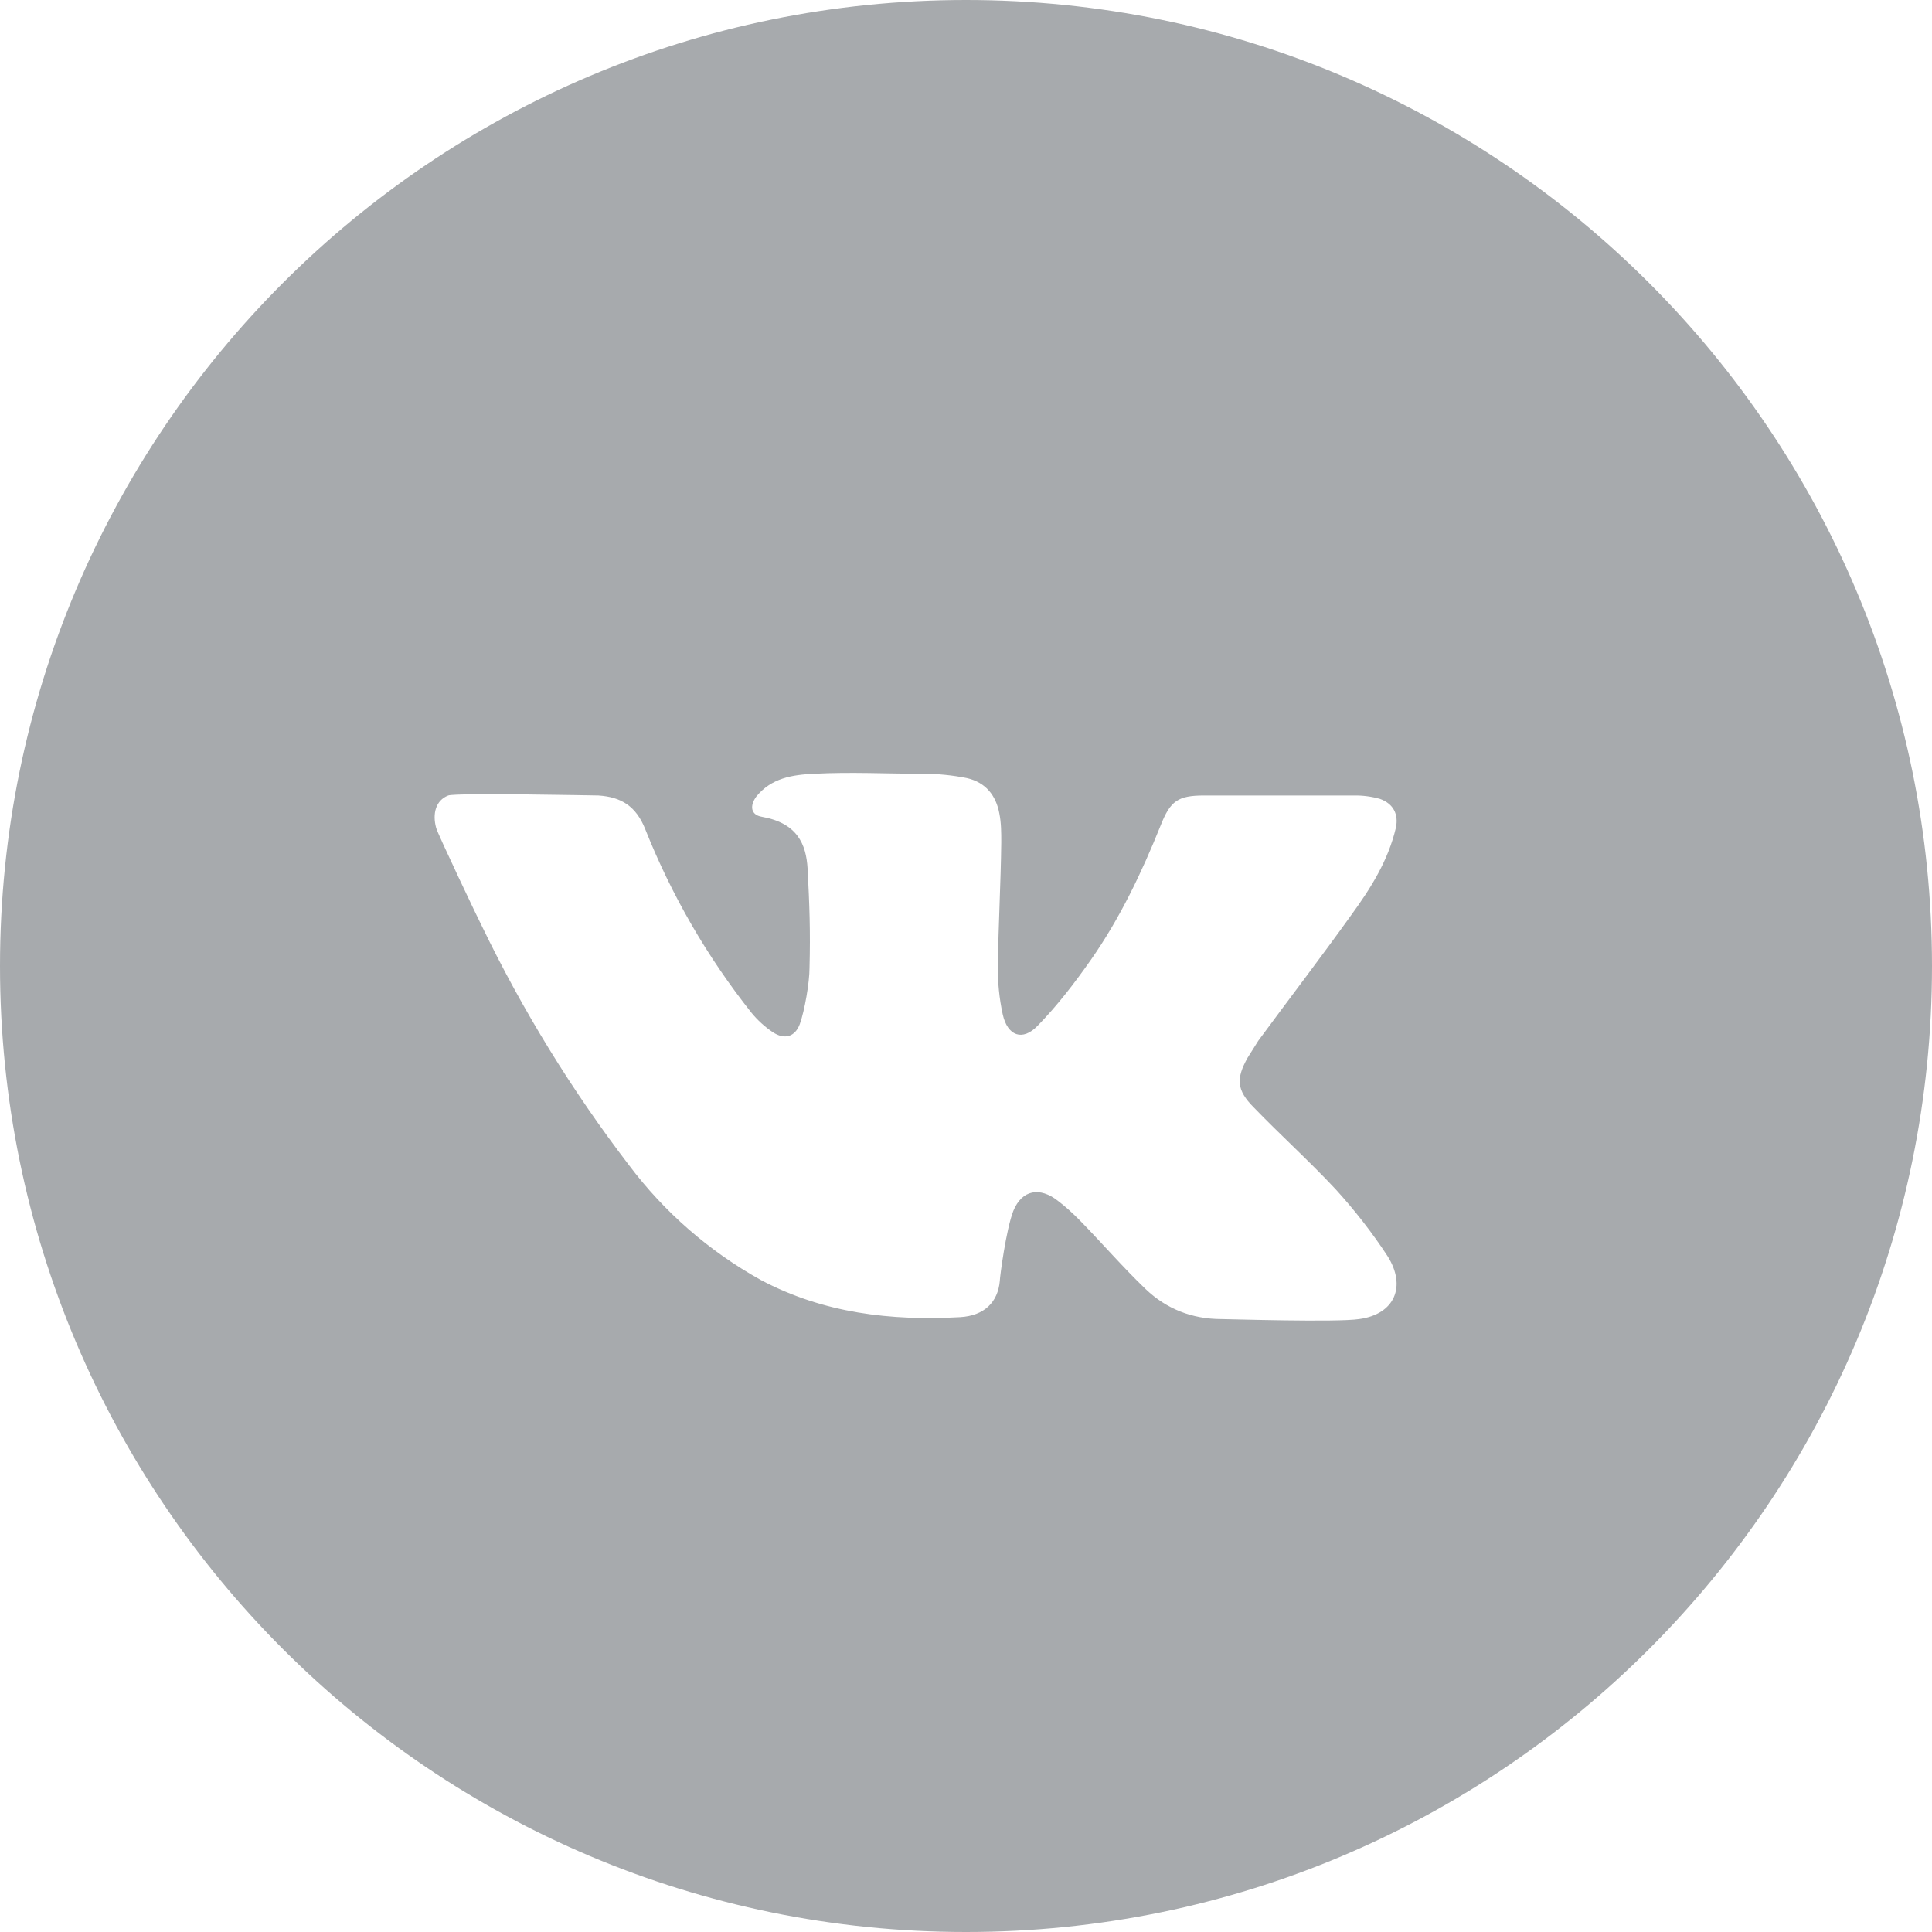
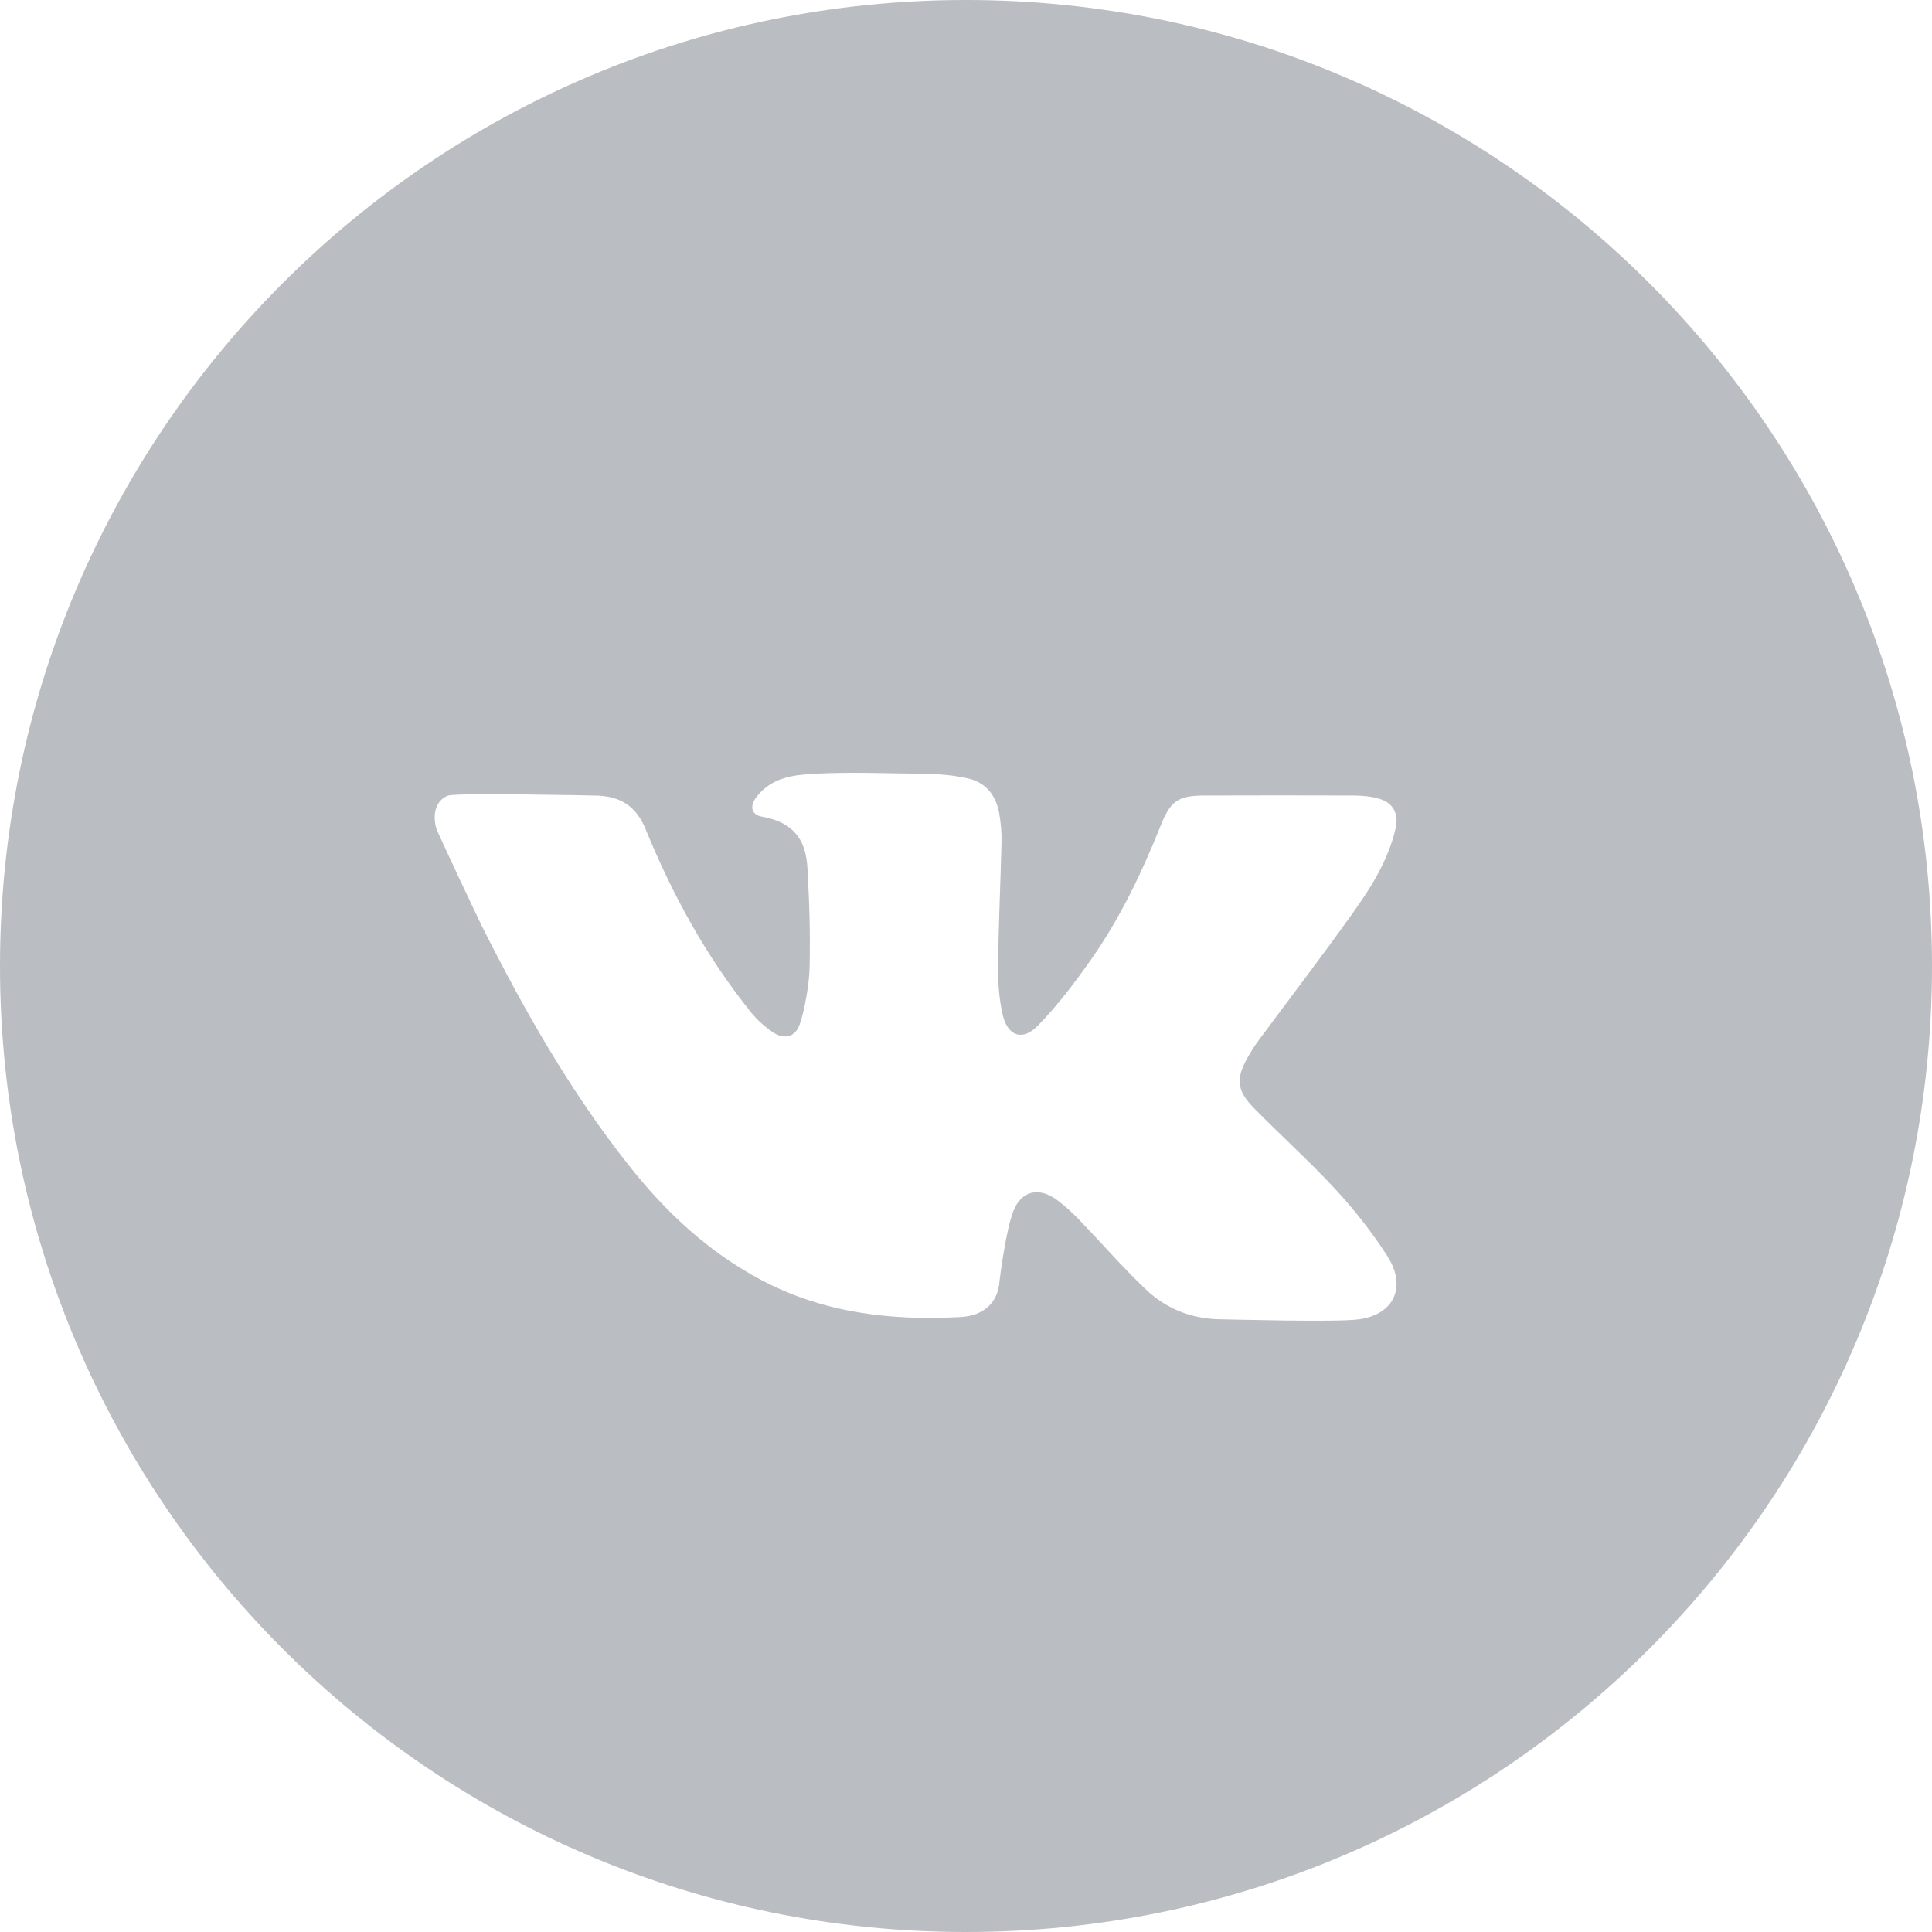
- <svg xmlns="http://www.w3.org/2000/svg" xmlns:xlink="http://www.w3.org/1999/xlink" width="40" height="40" viewBox="0 0 40 40">
-   <defs>
-     <path id="ihlva" d="M210 1837a20 20 0 1 1 40 0 20 20 0 0 1-40 0zm12.4-3.53c-.06 0-2.97-.06-3.12 0-.26.1-.33.38-.25.67.02.1.9 1.95.95 2.04a28.64 28.64 0 0 0 3.04 4.94 8.7 8.7 0 0 0 2.73 2.38c1.3.69 2.7.85 4.13.77.5-.03.78-.31.82-.75 0-.08.13-1.07.28-1.45.18-.44.55-.5.92-.21.16.12.3.25.45.4.46.47.9.98 1.37 1.43.43.41.96.62 1.57.62.12 0 2.39.07 2.85 0 .74-.1.98-.68.59-1.3-.32-.49-.68-.95-1.07-1.38-.55-.59-1.14-1.12-1.7-1.7-.36-.36-.37-.6-.13-1.03l.22-.35c.64-.87 1.3-1.73 1.93-2.61.4-.55.76-1.12.92-1.8.06-.28-.05-.5-.33-.6a1.87 1.87 0 0 0-.54-.07h-3.1c-.54 0-.7.11-.9.62-.39.97-.84 1.92-1.45 2.79-.33.47-.69.94-1.1 1.36-.31.32-.62.21-.72-.24a4.4 4.4 0 0 1-.1-1c.01-.85.06-1.7.07-2.56 0-.2 0-.4-.04-.6-.07-.37-.28-.64-.67-.73-.3-.06-.6-.09-.91-.09-.75 0-1.5-.04-2.25 0-.46.02-.89.09-1.2.47-.14.19-.12.38.11.42.74.13.92.57.95 1.07.04.77.06 1.29.04 2.06 0 .3-.1.88-.2 1.16-.1.27-.32.33-.56.17a2.04 2.04 0 0 1-.44-.4 15.08 15.08 0 0 1-2.2-3.8c-.19-.48-.5-.67-.97-.7z" />
-   </defs>
-   <g>
-     <g transform="translate(-210 -1817)">
-       <use fill="#a7aaad" xlink:href="#ihlva" />
+ <svg xmlns="http://www.w3.org/2000/svg" width="30px" height="30px" viewBox="0 0 30 30" version="1.1">
+   <g id="GUI" stroke="none" stroke-width="1" fill="none" fill-rule="evenodd">
+     <g transform="translate(-622, -1511)" fill="#BABEC2" id="social_gray_vk">
+       <path d="M637,1541 C628.716,1541 622,1534.284 622,1526 C622,1517.716 628.716,1511 637,1511 C645.284,1511 652,1517.716 652,1526 C652,1534.284 645.284,1541 637,1541 Z M632.026,1523.878 C631.879,1523.52 631.642,1523.374 631.293,1523.355 C631.257,1523.353 629.074,1523.308 628.957,1523.354 C628.769,1523.426 628.713,1523.637 628.773,1523.858 C628.79,1523.924 629.452,1525.321 629.486,1525.387 C630.139,1526.685 630.855,1527.946 631.762,1529.093 C632.332,1529.816 632.991,1530.435 633.816,1530.873 C634.789,1531.39 635.834,1531.509 636.912,1531.451 C637.286,1531.431 637.498,1531.22 637.521,1530.89 C637.526,1530.826 637.623,1530.086 637.736,1529.804 C637.867,1529.476 638.144,1529.429 638.426,1529.642 C638.545,1529.732 638.656,1529.835 638.76,1529.943 C639.104,1530.301 639.43,1530.676 639.789,1531.019 C640.112,1531.327 640.512,1531.484 640.969,1531.486 C641.057,1531.486 642.757,1531.535 643.105,1531.486 C643.658,1531.408 643.841,1530.972 643.545,1530.508 C643.311,1530.142 643.038,1529.794 642.742,1529.473 C642.336,1529.032 641.886,1528.63 641.466,1528.201 C641.203,1527.931 641.19,1527.749 641.371,1527.425 C641.422,1527.335 641.476,1527.246 641.538,1527.163 C642.021,1526.51 642.516,1525.864 642.988,1525.203 C643.283,1524.791 643.558,1524.363 643.672,1523.858 C643.721,1523.643 643.638,1523.473 643.428,1523.407 C643.299,1523.366 643.156,1523.354 643.019,1523.353 C642.247,1523.35 641.475,1523.351 640.703,1523.353 C640.293,1523.354 640.177,1523.436 640.025,1523.815 C639.732,1524.548 639.392,1525.26 638.936,1525.908 C638.685,1526.265 638.418,1526.616 638.115,1526.927 C637.876,1527.173 637.643,1527.088 637.567,1526.748 C637.513,1526.504 637.495,1526.247 637.498,1525.997 C637.505,1525.359 637.536,1524.721 637.551,1524.083 C637.555,1523.934 637.542,1523.783 637.517,1523.636 C637.468,1523.352 637.311,1523.147 637.017,1523.084 C636.791,1523.035 636.561,1523.017 636.332,1523.015 C635.77,1523.009 635.207,1522.985 634.646,1523.015 C634.3,1523.033 633.98,1523.079 633.751,1523.37 C633.641,1523.509 633.657,1523.649 633.828,1523.68 C634.383,1523.779 634.517,1524.108 634.538,1524.482 C634.569,1525.066 634.583,1525.449 634.571,1526.034 C634.567,1526.257 634.496,1526.689 634.419,1526.903 C634.347,1527.106 634.178,1527.148 633.999,1527.027 C633.876,1526.943 633.76,1526.841 633.667,1526.726 C632.971,1525.862 632.443,1524.899 632.026,1523.878 Z" />
    </g>
  </g>
</svg>
